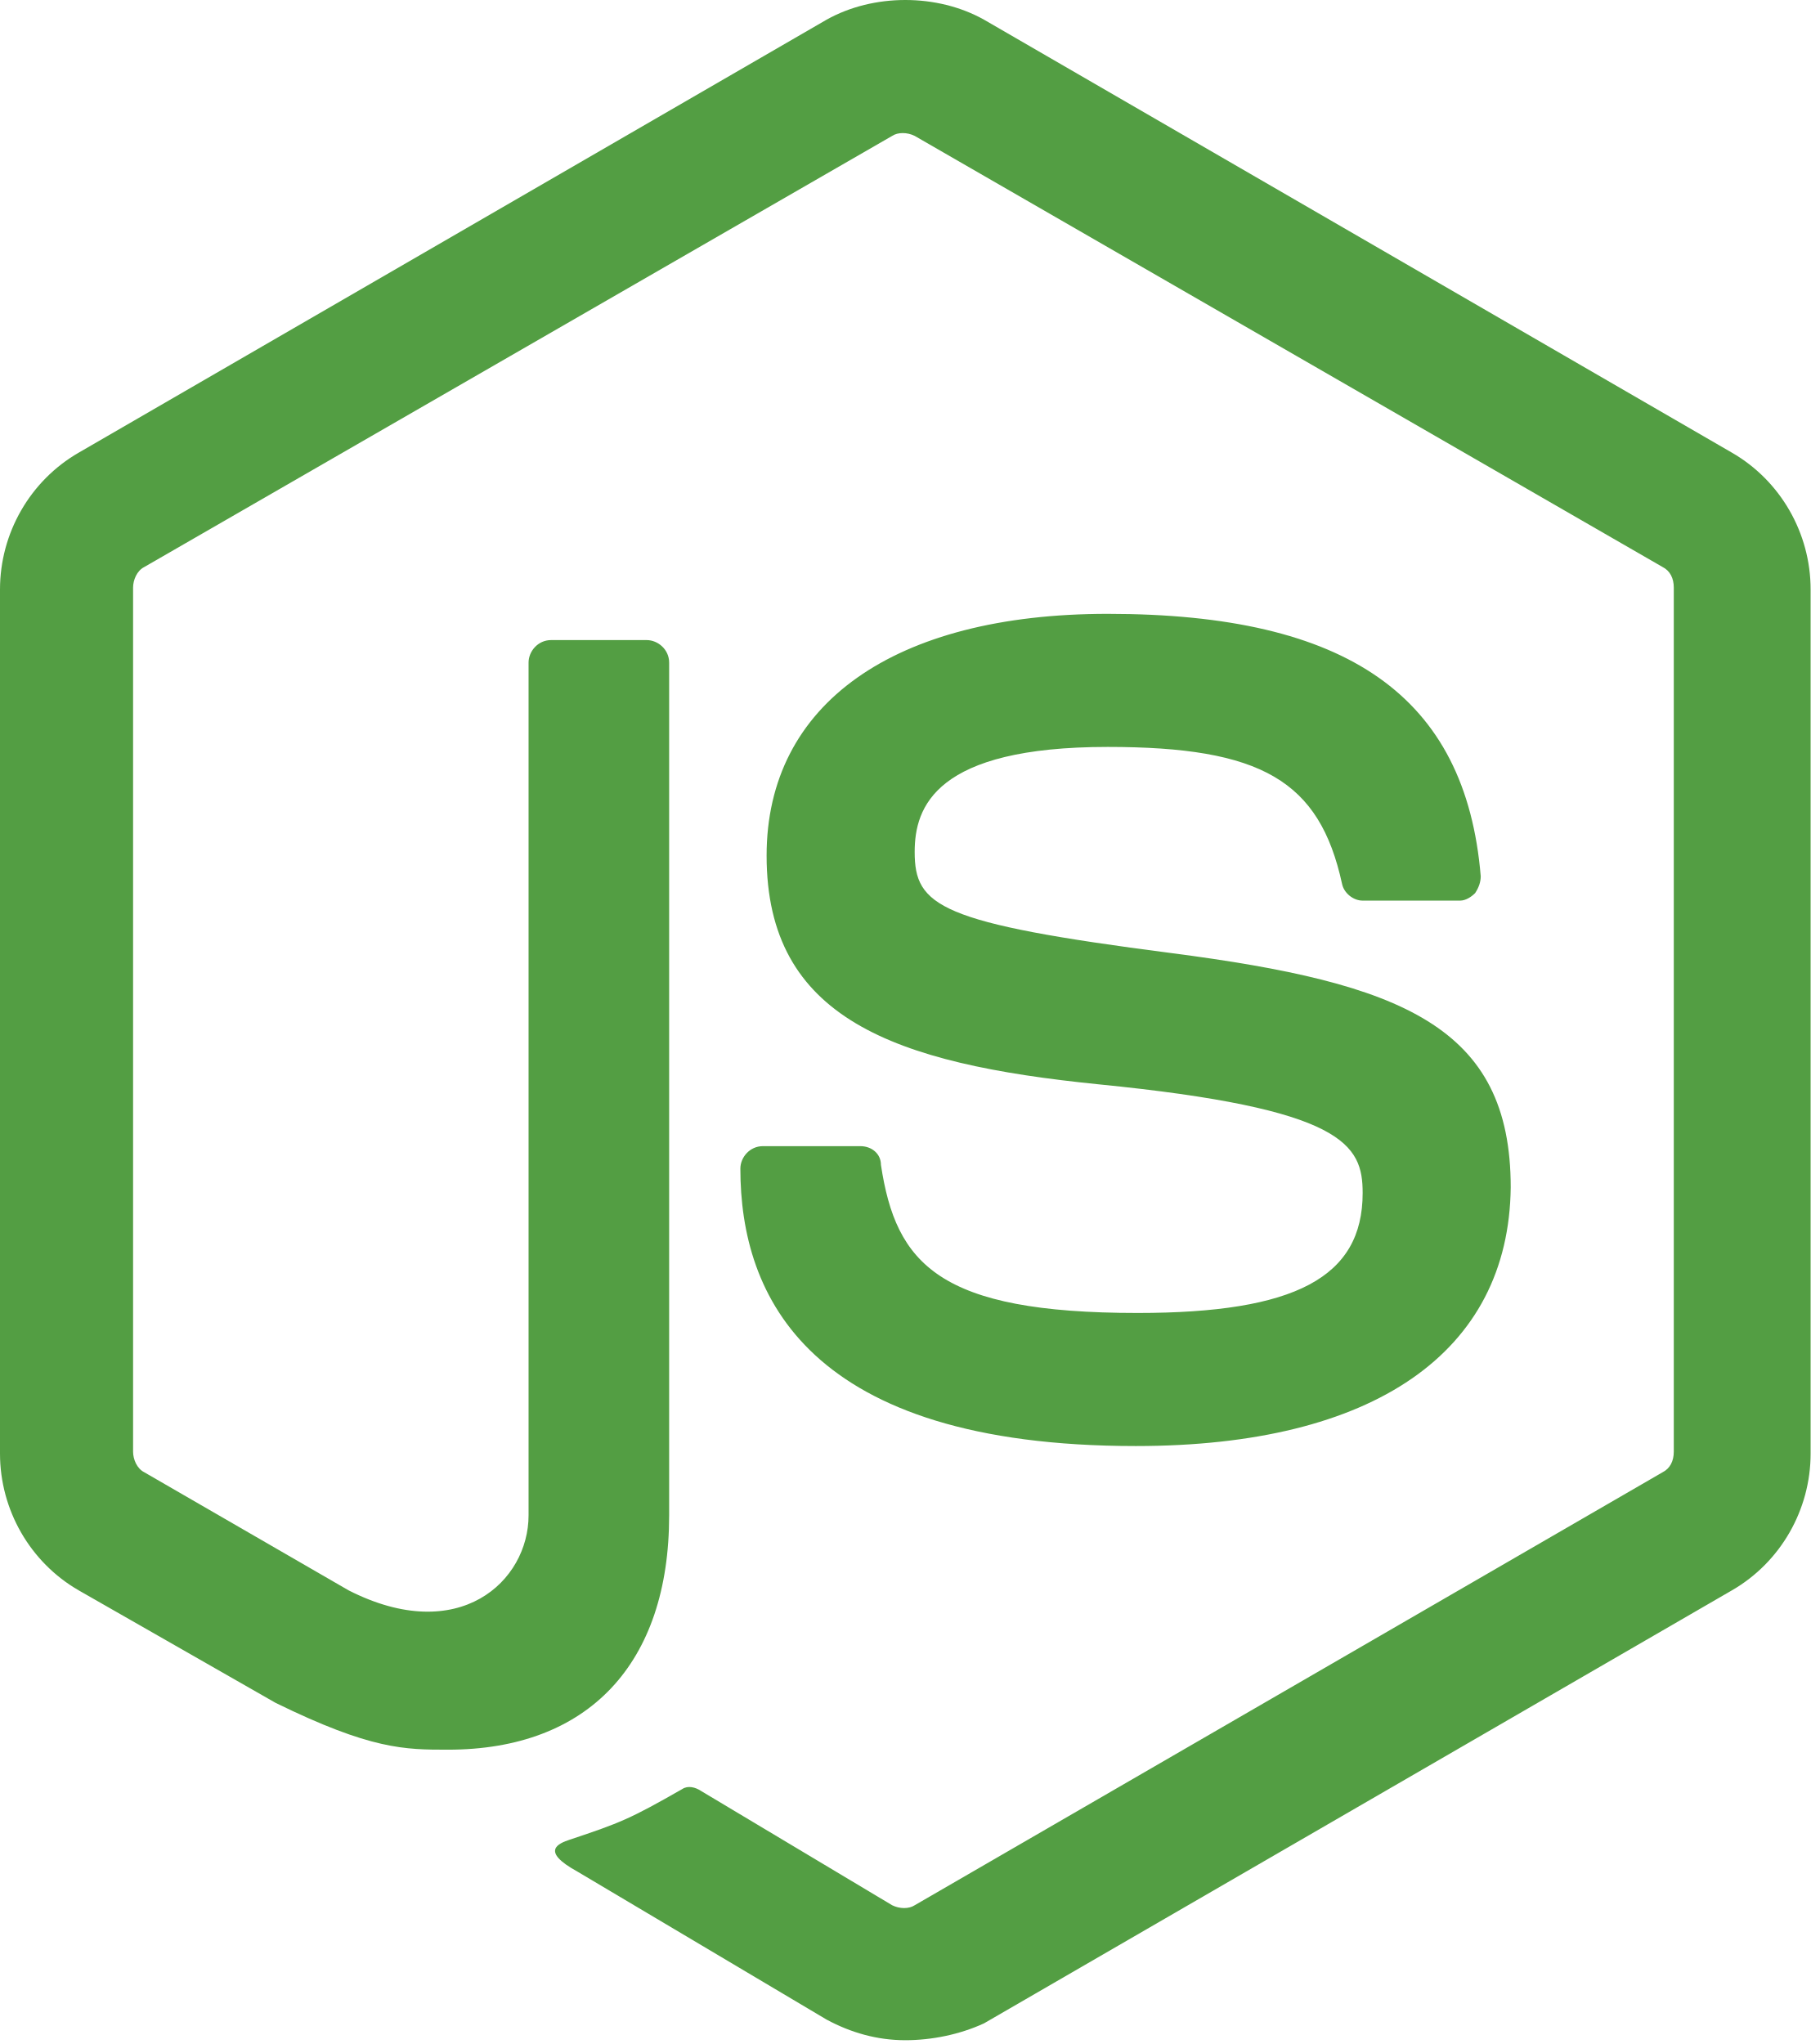
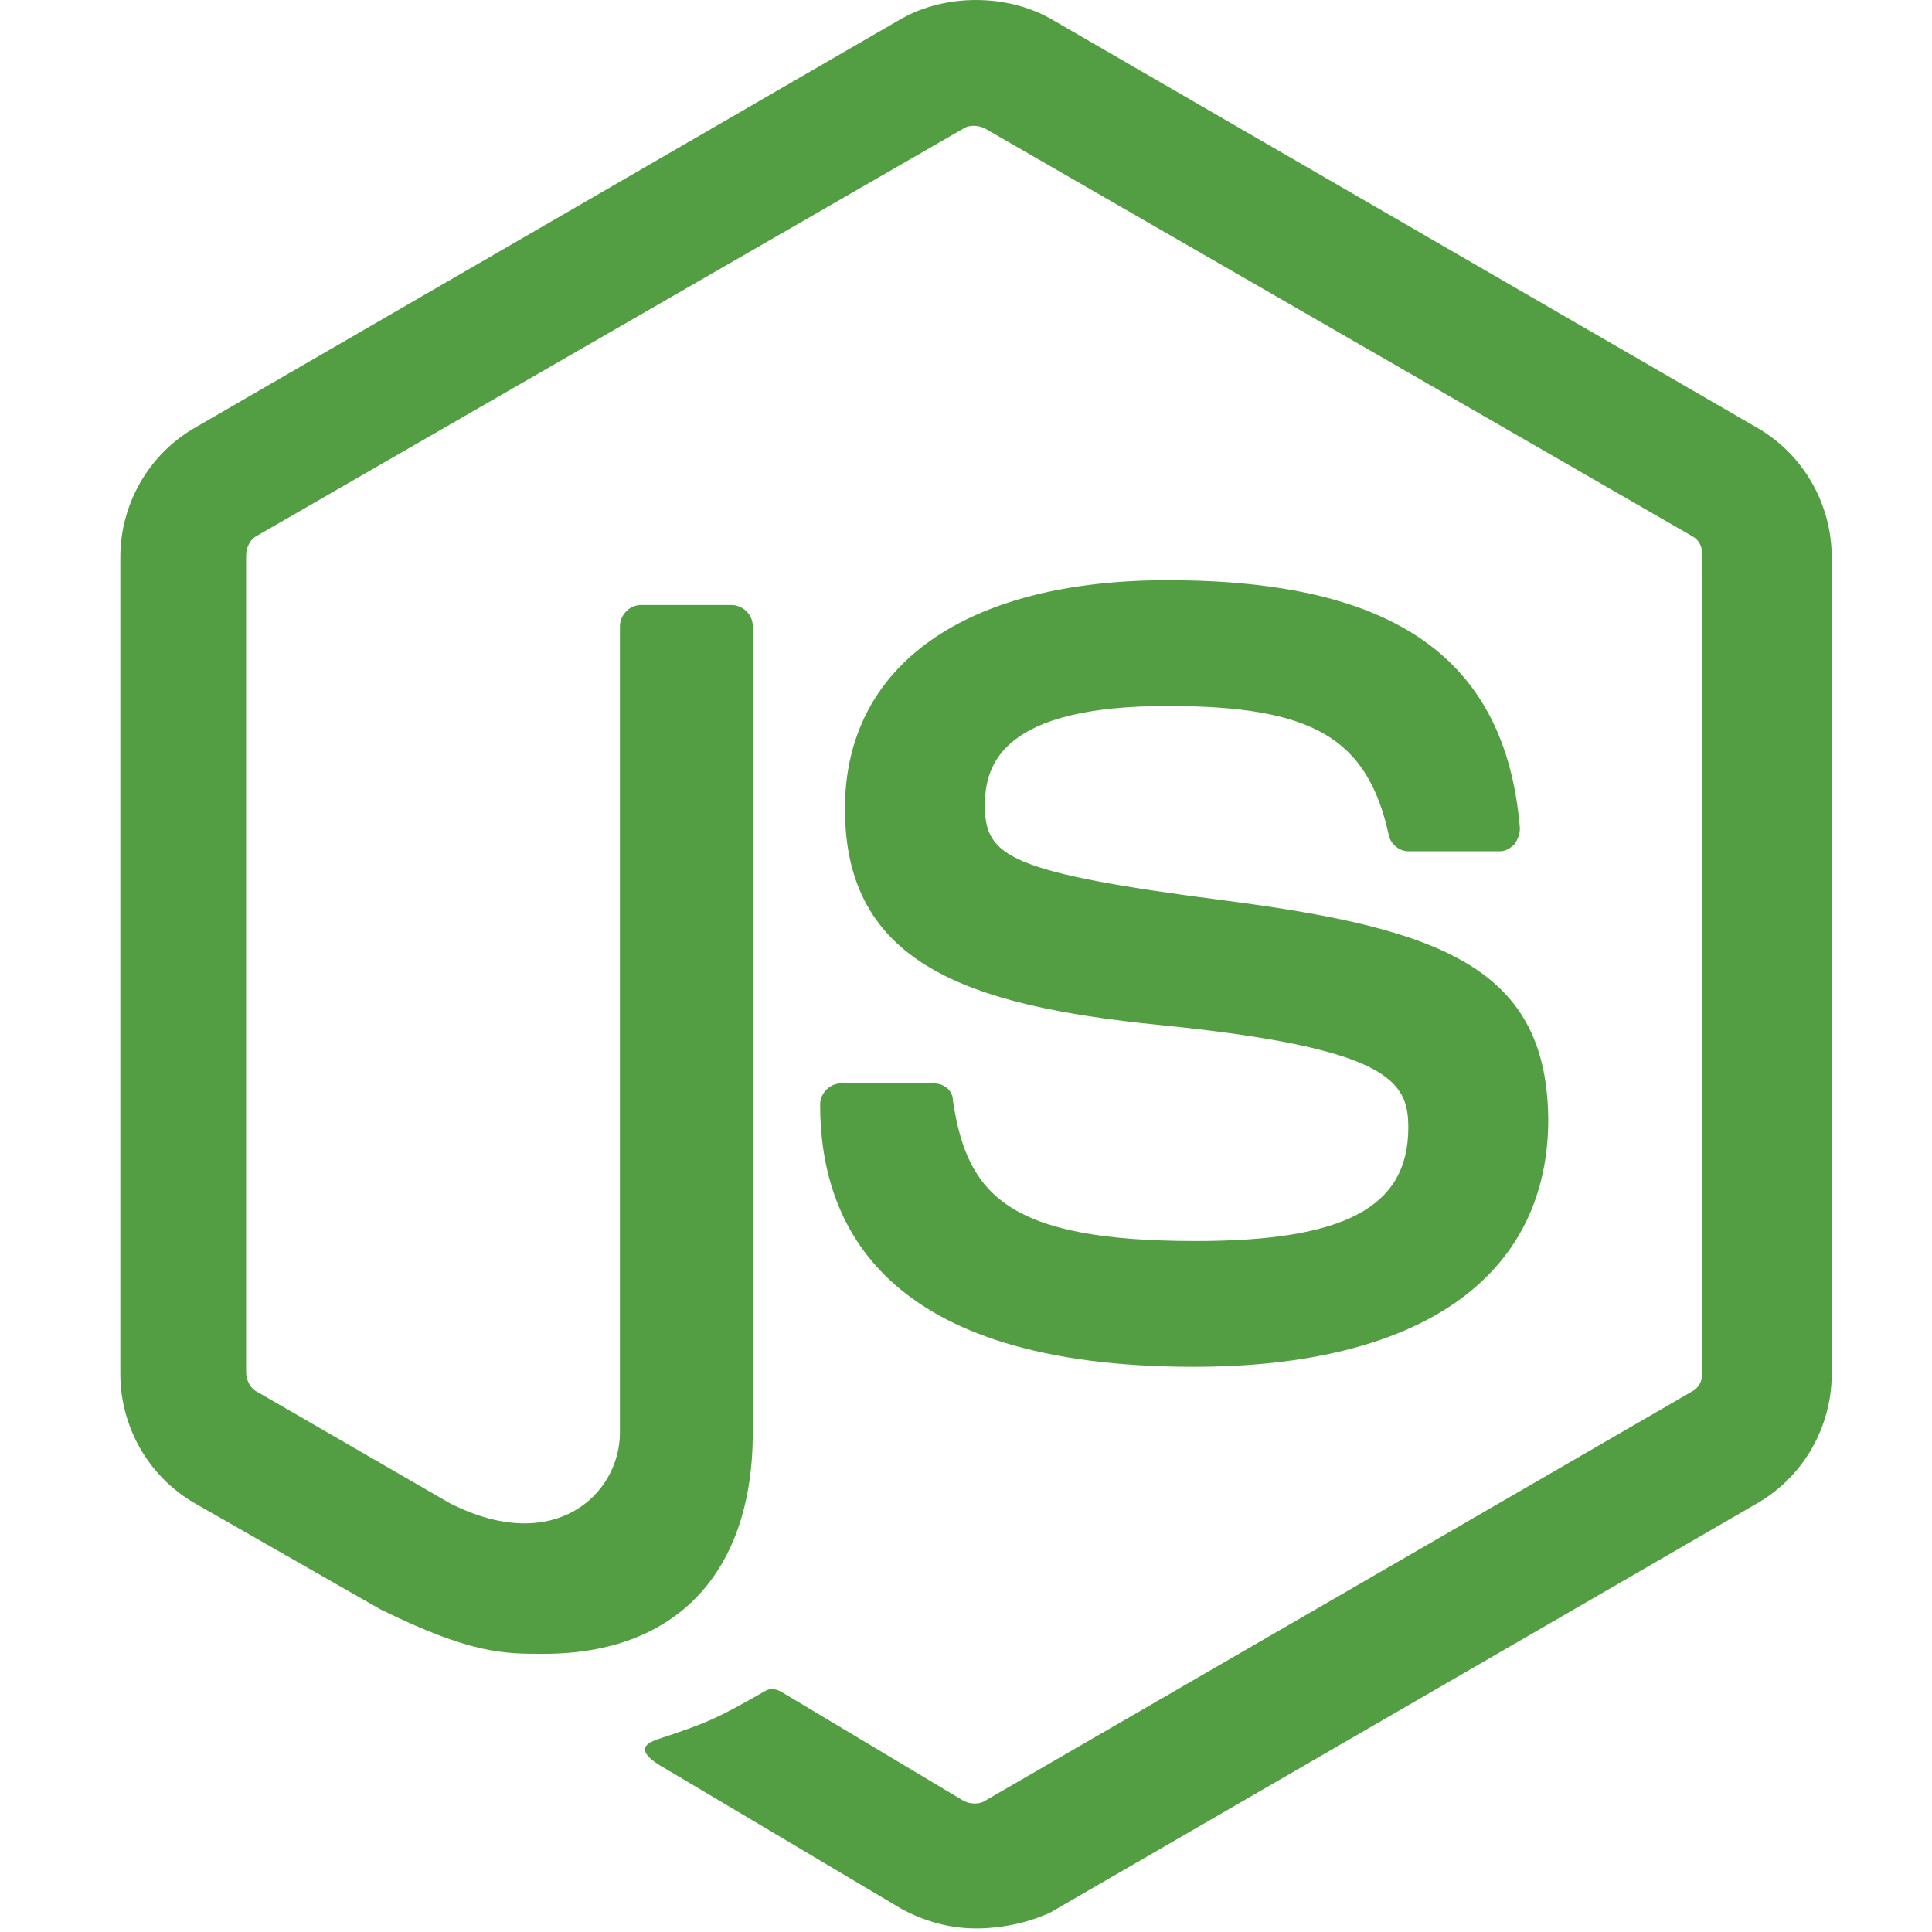
- <svg xmlns="http://www.w3.org/2000/svg" width="256px" height="289px" viewBox="0 0 256 289" version="1.1" preserveAspectRatio="xMidYMid">
-   <g>
-     <path d="M128,288.464 C124.025,288.464 120.315,287.404 116.87,285.549 L81.623,264.613 C76.323,261.698 78.973,260.638 80.563,260.108 C87.718,257.723 89.043,257.193 96.464,252.952 C97.259,252.422 98.319,252.687 99.114,253.217 L126.145,269.383 C127.205,269.913 128.53,269.913 129.325,269.383 L235.064,208.166 C236.124,207.636 236.654,206.576 236.654,205.251 L236.654,83.081 C236.654,81.756 236.124,80.696 235.064,80.166 L129.325,19.213 C128.265,18.683 126.94,18.683 126.145,19.213 L20.406,80.166 C19.346,80.696 18.816,82.021 18.816,83.081 L18.816,205.251 C18.816,206.311 19.346,207.636 20.406,208.166 L49.292,224.861 C64.928,232.812 74.733,223.536 74.733,214.261 L74.733,93.681 C74.733,92.091 76.058,90.501 77.913,90.501 L91.429,90.501 C93.019,90.501 94.609,91.826 94.609,93.681 L94.609,214.261 C94.609,235.197 83.213,247.387 63.337,247.387 C57.242,247.387 52.472,247.387 38.957,240.762 L11.13,224.861 C4.24,220.886 5.68434189e-14,213.466 5.68434189e-14,205.516 L5.68434189e-14,83.346 C5.68434189e-14,75.395 4.24,67.975 11.13,64 L116.87,2.783 C123.495,-0.928 132.505,-0.928 139.13,2.783 L244.87,64 C251.76,67.975 256,75.395 256,83.346 L256,205.516 C256,213.466 251.76,220.886 244.87,224.861 L139.13,286.079 C135.685,287.669 131.71,288.464 128,288.464 L128,288.464 Z M160.596,204.455 C114.219,204.455 104.679,183.255 104.679,165.234 C104.679,163.644 106.004,162.054 107.859,162.054 L121.64,162.054 C123.23,162.054 124.555,163.114 124.555,164.704 C126.675,178.749 132.77,185.64 160.861,185.64 C183.122,185.64 192.663,180.605 192.663,168.679 C192.663,161.789 190.012,156.754 155.296,153.308 C126.41,150.393 108.389,144.033 108.389,120.977 C108.389,99.511 126.41,86.791 156.621,86.791 C190.542,86.791 207.238,98.451 209.358,123.892 C209.358,124.687 209.093,125.482 208.563,126.277 C208.033,126.807 207.238,127.337 206.443,127.337 L192.663,127.337 C191.337,127.337 190.012,126.277 189.747,124.952 C186.567,110.377 178.352,105.607 156.621,105.607 C132.24,105.607 129.325,114.087 129.325,120.447 C129.325,128.133 132.77,130.518 165.631,134.758 C198.228,138.998 213.598,145.093 213.598,167.884 C213.333,191.205 194.253,204.455 160.596,204.455 L160.596,204.455 Z" fill="#539E43" />
+ <svg xmlns="http://www.w3.org/2000/svg" width="289" height="289" viewBox="0 0 289 289" version="1.1" preserveAspectRatio="xMidYMid" id="svg837">
+   <defs id="defs841" />
+   <g id="g835" transform="translate(18)">
+     <path d="m 128,288.464 c -3.975,0 -7.685,-1.06 -11.13,-2.915 L 81.623,264.613 c -5.3,-2.915 -2.65,-3.975 -1.06,-4.505 7.155,-2.385 8.48,-2.915 15.901,-7.155 0.795,-0.53 1.855,-0.265 2.65,0.265 l 27.031,16.166 c 1.06,0.53 2.385,0.53 3.18,0 l 105.739,-61.217 c 1.06,-0.53 1.59,-1.59 1.59,-2.915 V 83.081 c 0,-1.325 -0.53,-2.385 -1.59,-2.915 L 129.325,19.213 c -1.06,-0.53 -2.385,-0.53 -3.18,0 L 20.406,80.166 c -1.06,0.53 -1.59,1.855 -1.59,2.915 V 205.251 c 0,1.06 0.53,2.385 1.59,2.915 l 28.886,16.696 c 15.636,7.95 25.441,-1.325 25.441,-10.6 V 93.681 c 0,-1.59 1.325,-3.18 3.18,-3.18 h 13.516 c 1.59,0 3.18,1.325 3.18,3.18 V 214.261 c 0,20.936 -11.395,33.126 -31.271,33.126 -6.095,0 -10.865,0 -24.381,-6.625 L 11.13,224.861 C 4.24,220.886 0,213.466 0,205.516 V 83.346 C 0,75.395 4.24,67.975 11.13,64 L 116.87,2.783 c 6.625,-3.71 15.636,-3.71 22.261,0 L 244.87,64 C 251.76,67.975 256,75.395 256,83.346 V 205.516 c 0,7.95 -4.24,15.371 -11.13,19.346 l -105.739,61.217 c -3.445,1.59 -7.42,2.385 -11.13,2.385 z m 32.596,-84.008 c -46.377,0 -55.917,-21.201 -55.917,-39.222 0,-1.59 1.325,-3.18 3.18,-3.18 h 13.781 c 1.59,0 2.915,1.06 2.915,2.65 2.12,14.046 8.215,20.936 36.306,20.936 22.261,0 31.801,-5.035 31.801,-16.961 0,-6.89 -2.65,-11.925 -37.366,-15.371 -28.886,-2.915 -46.907,-9.275 -46.907,-32.331 0,-21.466 18.021,-34.186 48.232,-34.186 33.921,0 50.617,11.66 52.737,37.101 0,0.795 -0.265,1.59 -0.795,2.385 -0.53,0.53 -1.325,1.06 -2.12,1.06 h -13.781 c -1.325,0 -2.65,-1.06 -2.915,-2.385 -3.18,-14.576 -11.395,-19.346 -33.126,-19.346 -24.381,0 -27.296,8.48 -27.296,14.841 0,7.685 3.445,10.07 36.306,14.311 32.596,4.24 47.967,10.335 47.967,33.126 -0.265,23.321 -19.346,36.571 -53.002,36.571 z" fill="#539e43" id="path833" />
  </g>
</svg>
